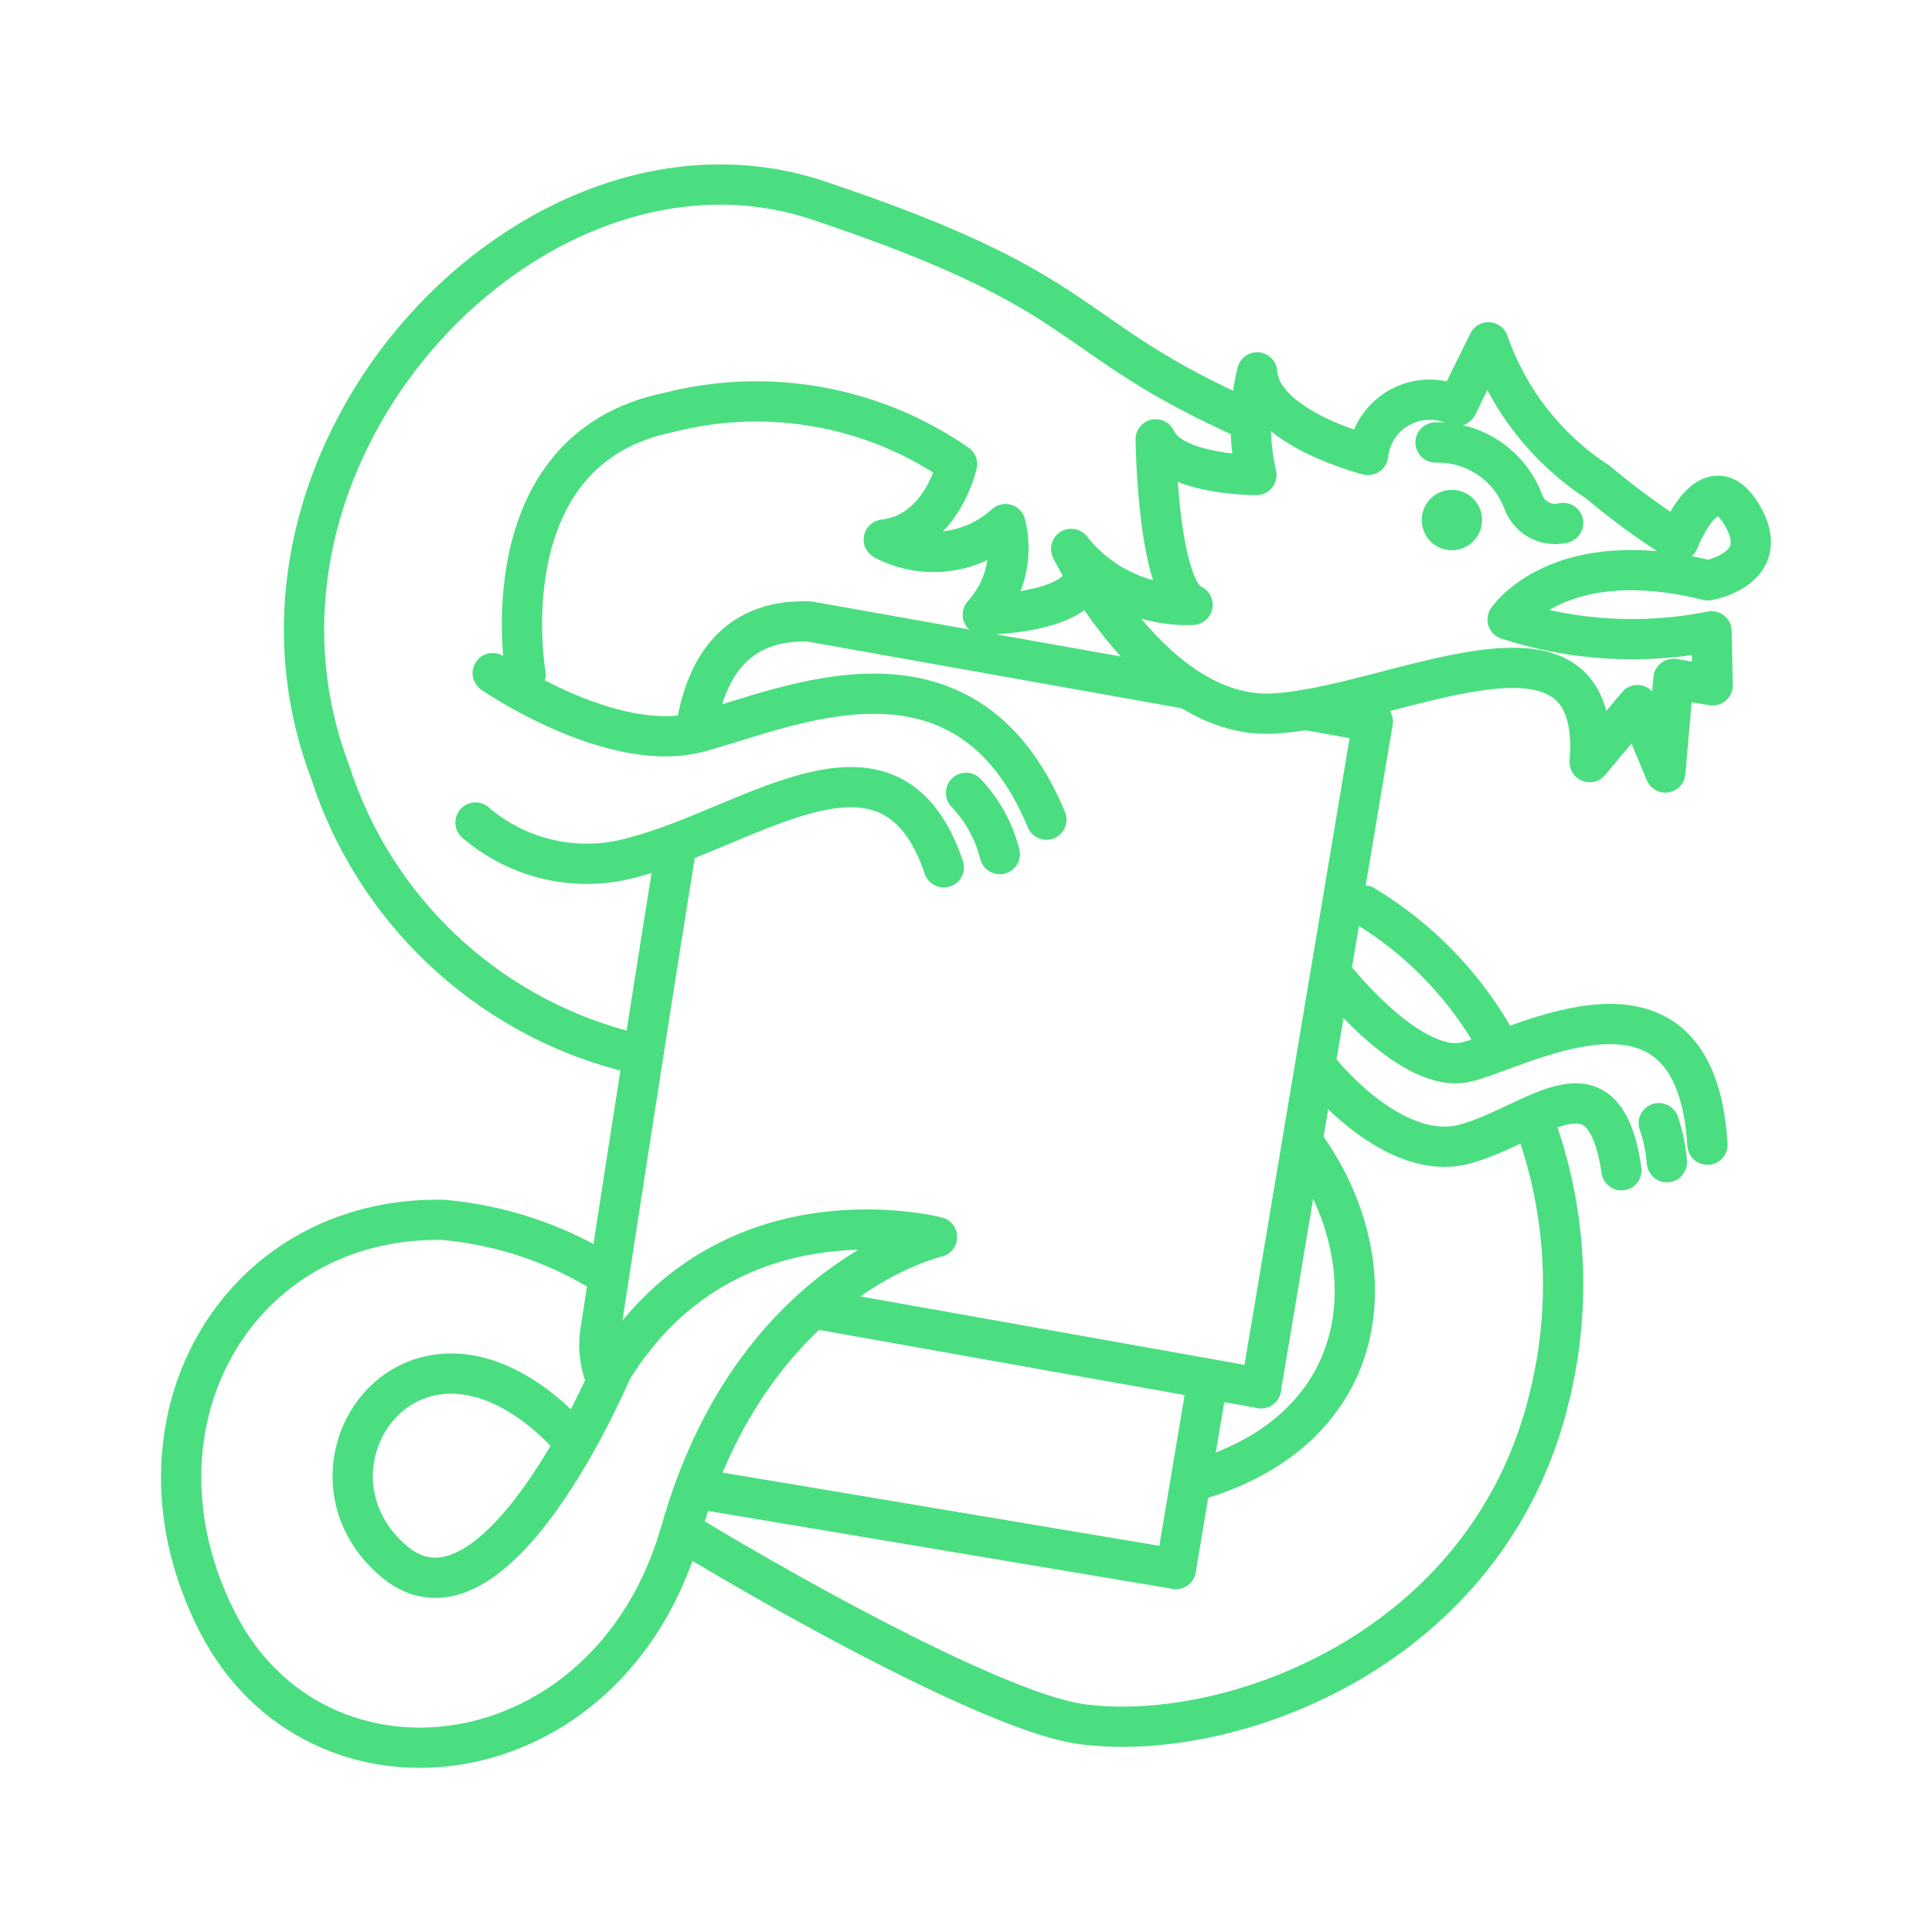
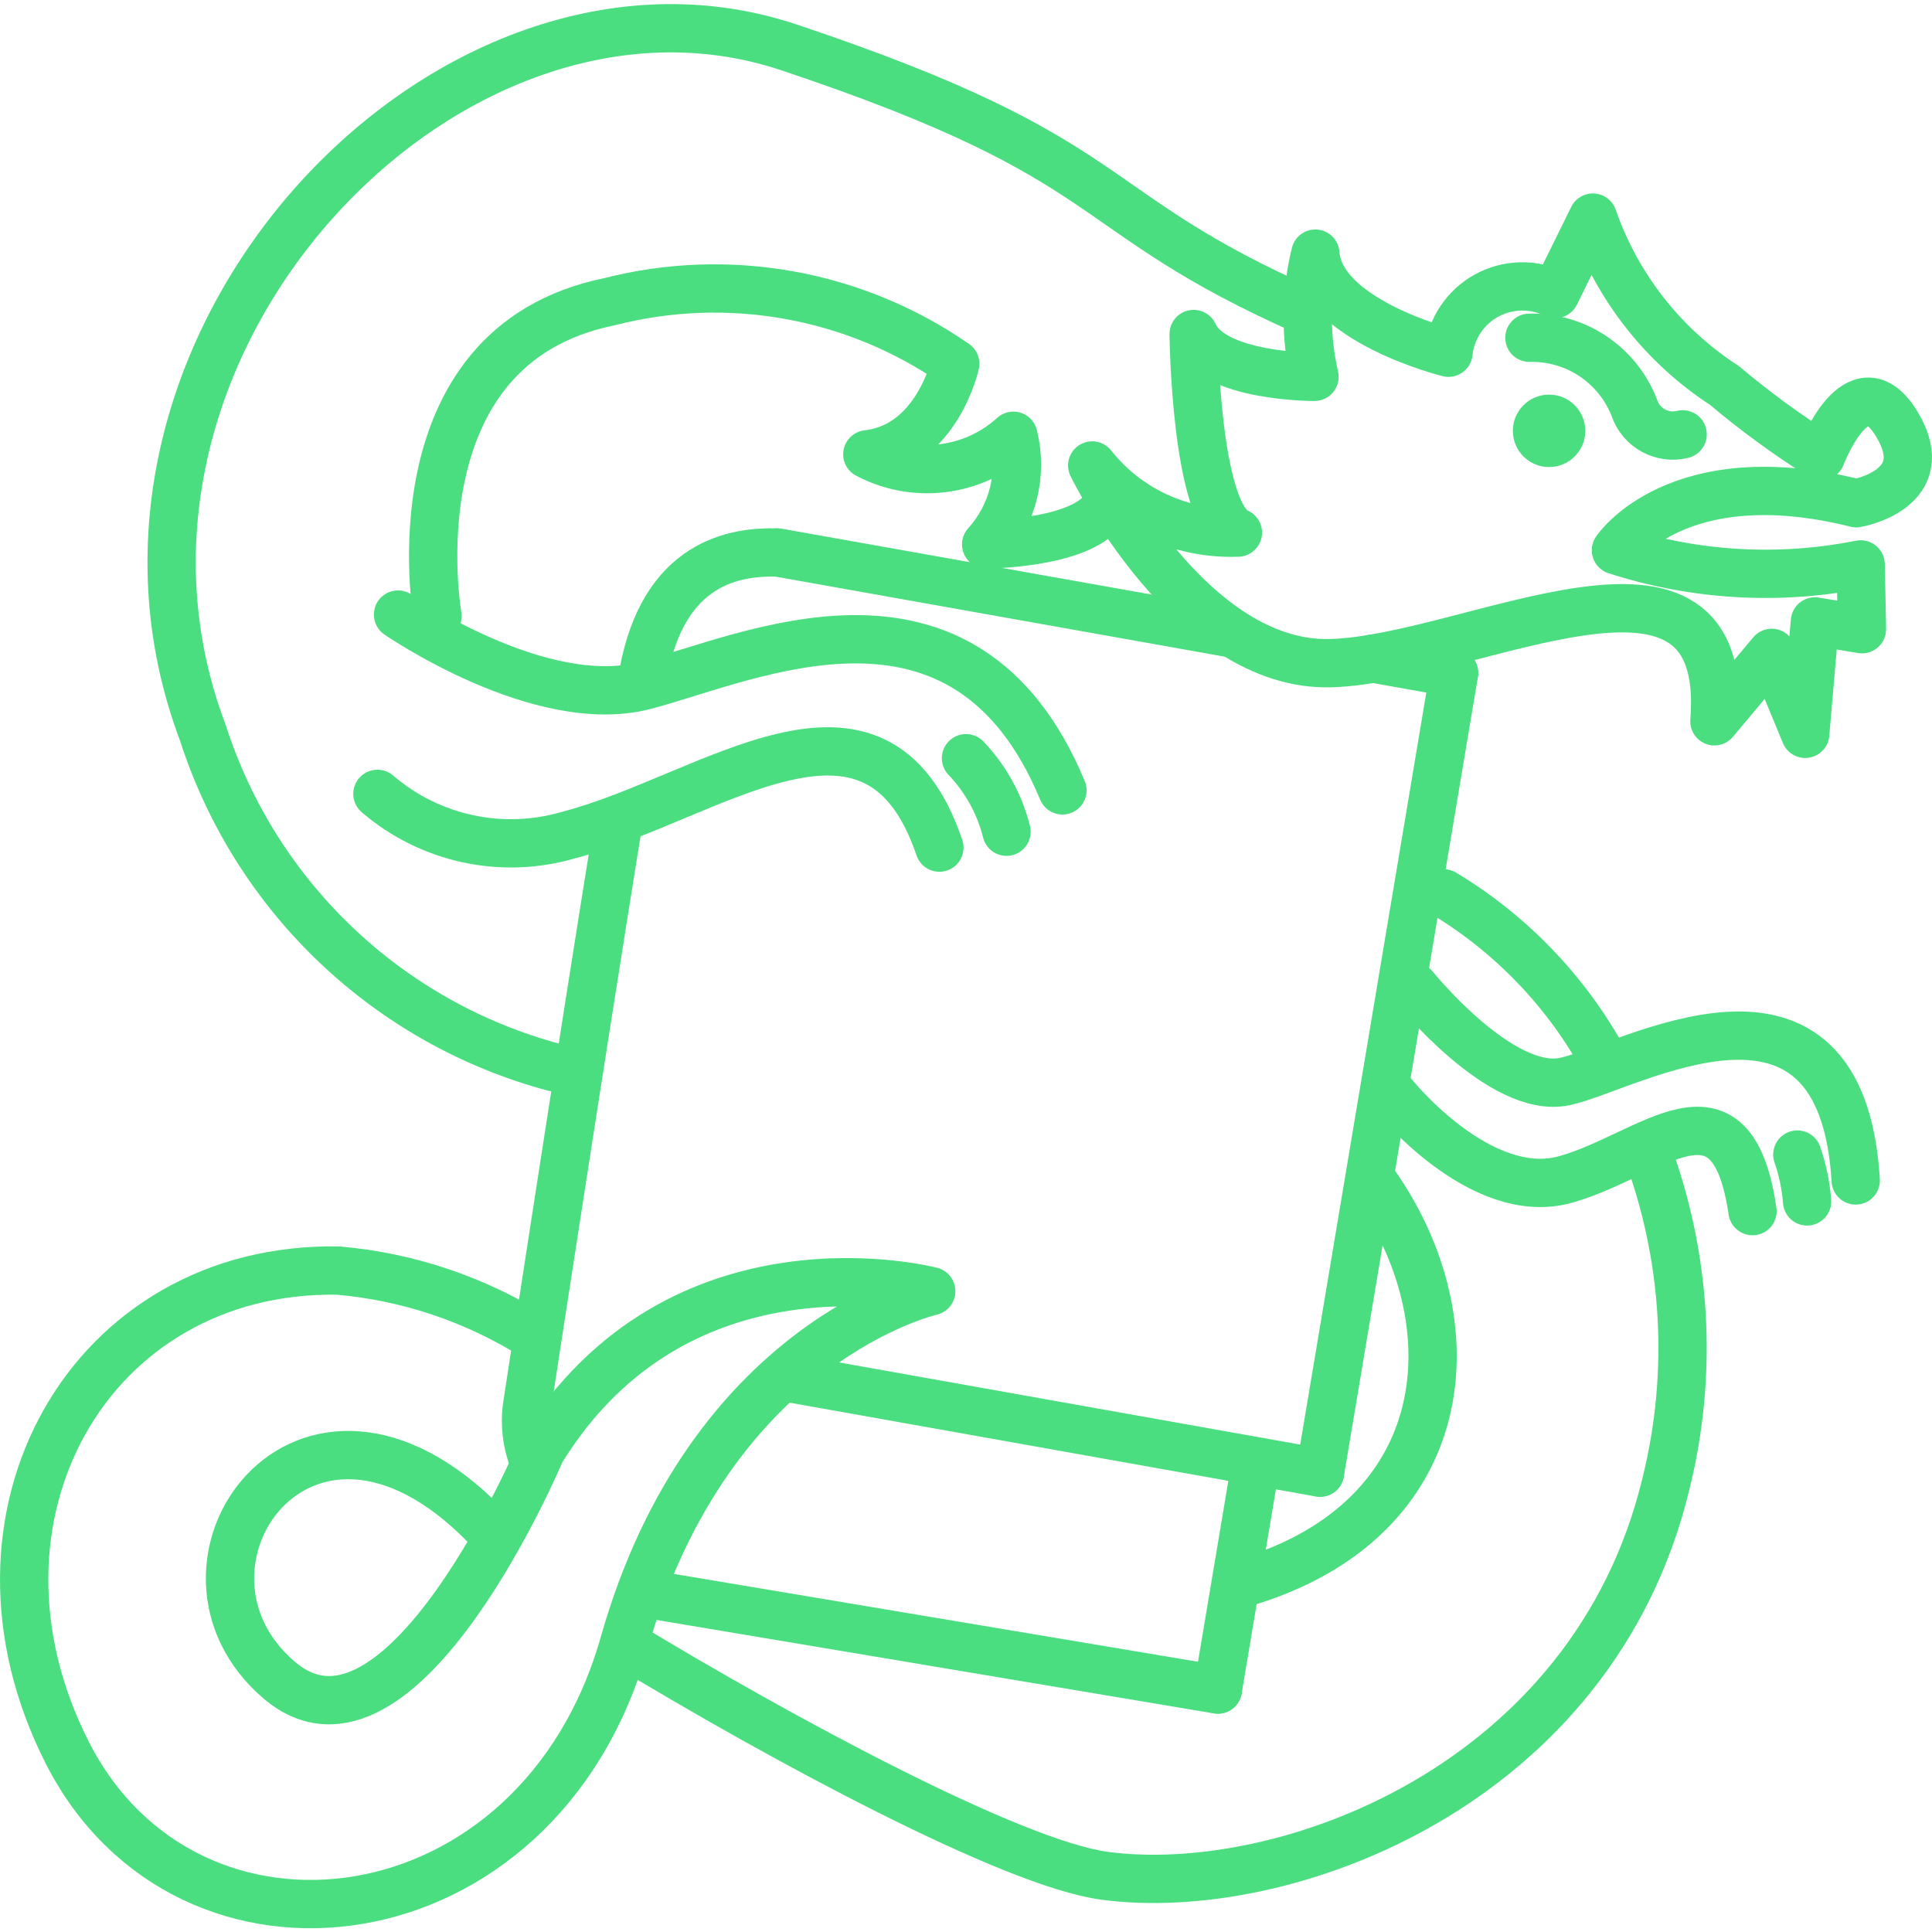
- <svg xmlns="http://www.w3.org/2000/svg" width="800px" height="800px" viewBox="0 0 48 48">
+ <svg xmlns="http://www.w3.org/2000/svg" style="background:transparent" width="800px" height="800px" viewBox="4 4 40 40">
  <defs>
    <style>.a,.c,.d{fill:none;stroke:#4ade80;}.a,.d{stroke-linecap:round;}.a{stroke-linejoin:round;}.b{fill:#4ade80;}</style>
  </defs>
  <path class="a" d="M31.074,10.459c-4.79-2.117-3.719-3.134-10.746-5.48S5.184,11.195,8.201,19.175a10.495,10.495,0,0,0,7.276,6.924m16.96,2.374c2.069,2.909,1.726,6.986-2.677,8.295M16.92,38.027c3.241,1.965,8.035,4.553,9.951,4.809,3.707.496,10.109-1.845,11.621-8.118a11.678,11.678,0,0,0-.401-6.915m-.858-1.809a9.191,9.191,0,0,0-3.341-3.498M15.081,31.68a9.134,9.134,0,0,0-4.077-1.374c-5.133-.09-8.094,5.092-5.611,9.981s9.75,4.003,11.527-2.26,6.36-7.294,6.36-7.294-5.214-1.367-8.084,3.314c0,0-2.895,6.879-5.411,4.742-2.746-2.332.501-7.039,4.25-3.22" />
  <path class="a" d="M13.058,16.755s-.983-5.58,3.554-6.507a8.756,8.756,0,0,1,7.165,1.283s-.373,1.712-1.82,1.875a2.653,2.653,0,0,0,3.024-.384,2.457,2.457,0,0,1-.564,2.249s1.776-.006,2.371-.641" />
  <path class="a" d="M26.613,13.637s2.024,4.184,4.948,4.093,8.282-3.17,7.934,1.204l1.187-1.417.693,1.676.201-2.327.974.161-.027-1.342a10.052,10.052,0,0,1-5.067-.293s1.263-1.899,4.976-.973c0,0,1.657-.28.842-1.634s-1.571.658-1.571.658A18.021,18.021,0,0,1,39.702,11.98a6.806,6.806,0,0,1-2.723-3.475l-.78,1.583a1.539,1.539,0,0,0-2.21,1.215s-2.658-.66-2.756-2.052a5.524,5.524,0,0,0-.018,2.551s-2.097.013-2.502-.887c0,0,.037,3.755.916,4.112A3.667,3.667,0,0,1,26.613,13.637Z" />
  <path class="a" d="M31.329,34.49l2.776-16.556" />
  <path class="a" d="M20.292,32.523,31.329,34.49" />
  <path class="a" d="M20.102,15.439l9.391,1.673m2.937.523,1.674.298" />
  <path class="a" d="M29.214,38.98l.784-4.675" />
  <path class="a" d="M17.404,37.001l11.81,1.98" />
  <path class="a" d="M33.28,24.436s1.804,2.24,3.121,1.955,5.721-2.914,6.02,2.049" />
  <path class="a" d="M32.854,26.676s1.798,2.237,3.558,1.744,3.438-2.318,3.872.655" />
  <path class="a" d="M12.241,16.724s2.944,2.035,5.107,1.469,6.619-2.712,8.649,2.171" />
  <path class="a" d="M11.814,20.436a4.242,4.242,0,0,0,3.972.849c2.911-.756,6.346-3.624,7.663.264" />
  <path class="a" d="M24,19.698a3.392,3.392,0,0,1,.839,1.522" />
  <path class="a" d="M38.837,12.993a.84.84,0,0,1-1-.551,2.273,2.273,0,0,0-2.172-1.449" />
  <circle class="b" cx="36.072" cy="12.92" r="0.75" />
  <path class="c" d="M20.102,15.439c-.875-.024-2.367.188-2.787,2.523m-.503,2.998C16.051,25.661,14.923,33.04,14.923,33.04a2.231,2.231,0,0,0,.202,1.373" />
  <path class="d" d="M41.414,28.874a3.918,3.918,0,0,0-.202-.97" />
</svg>
